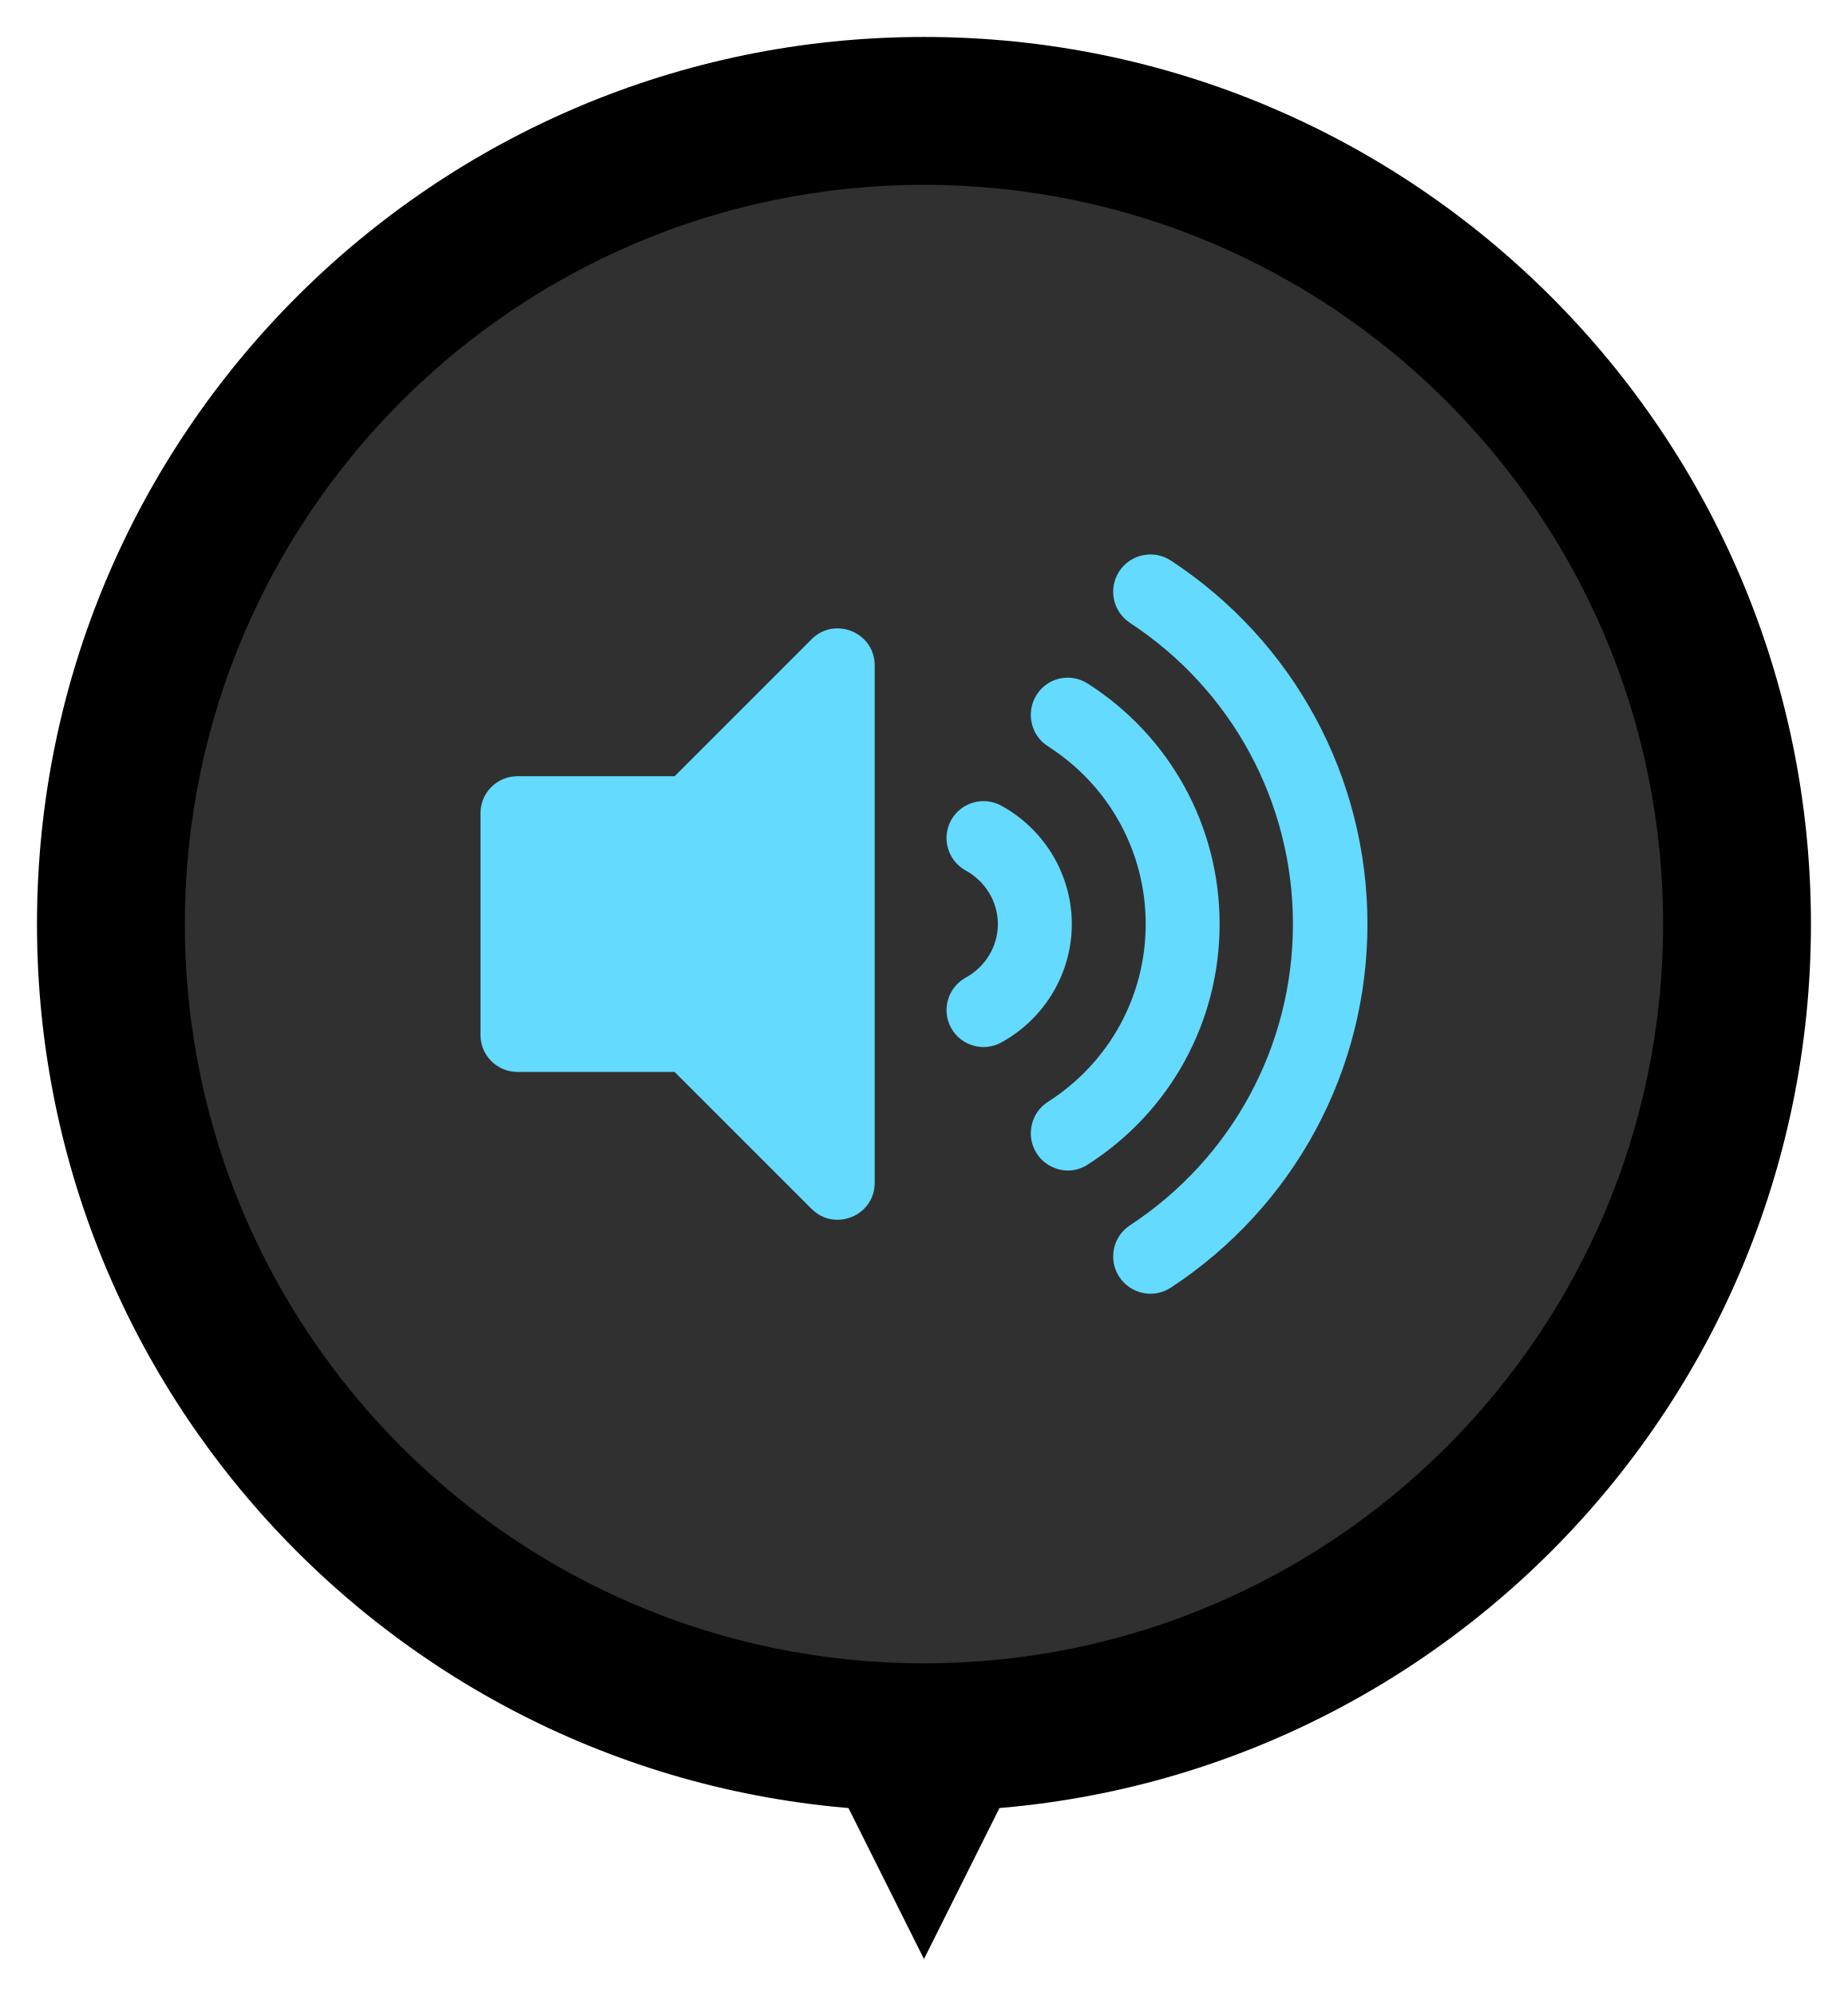
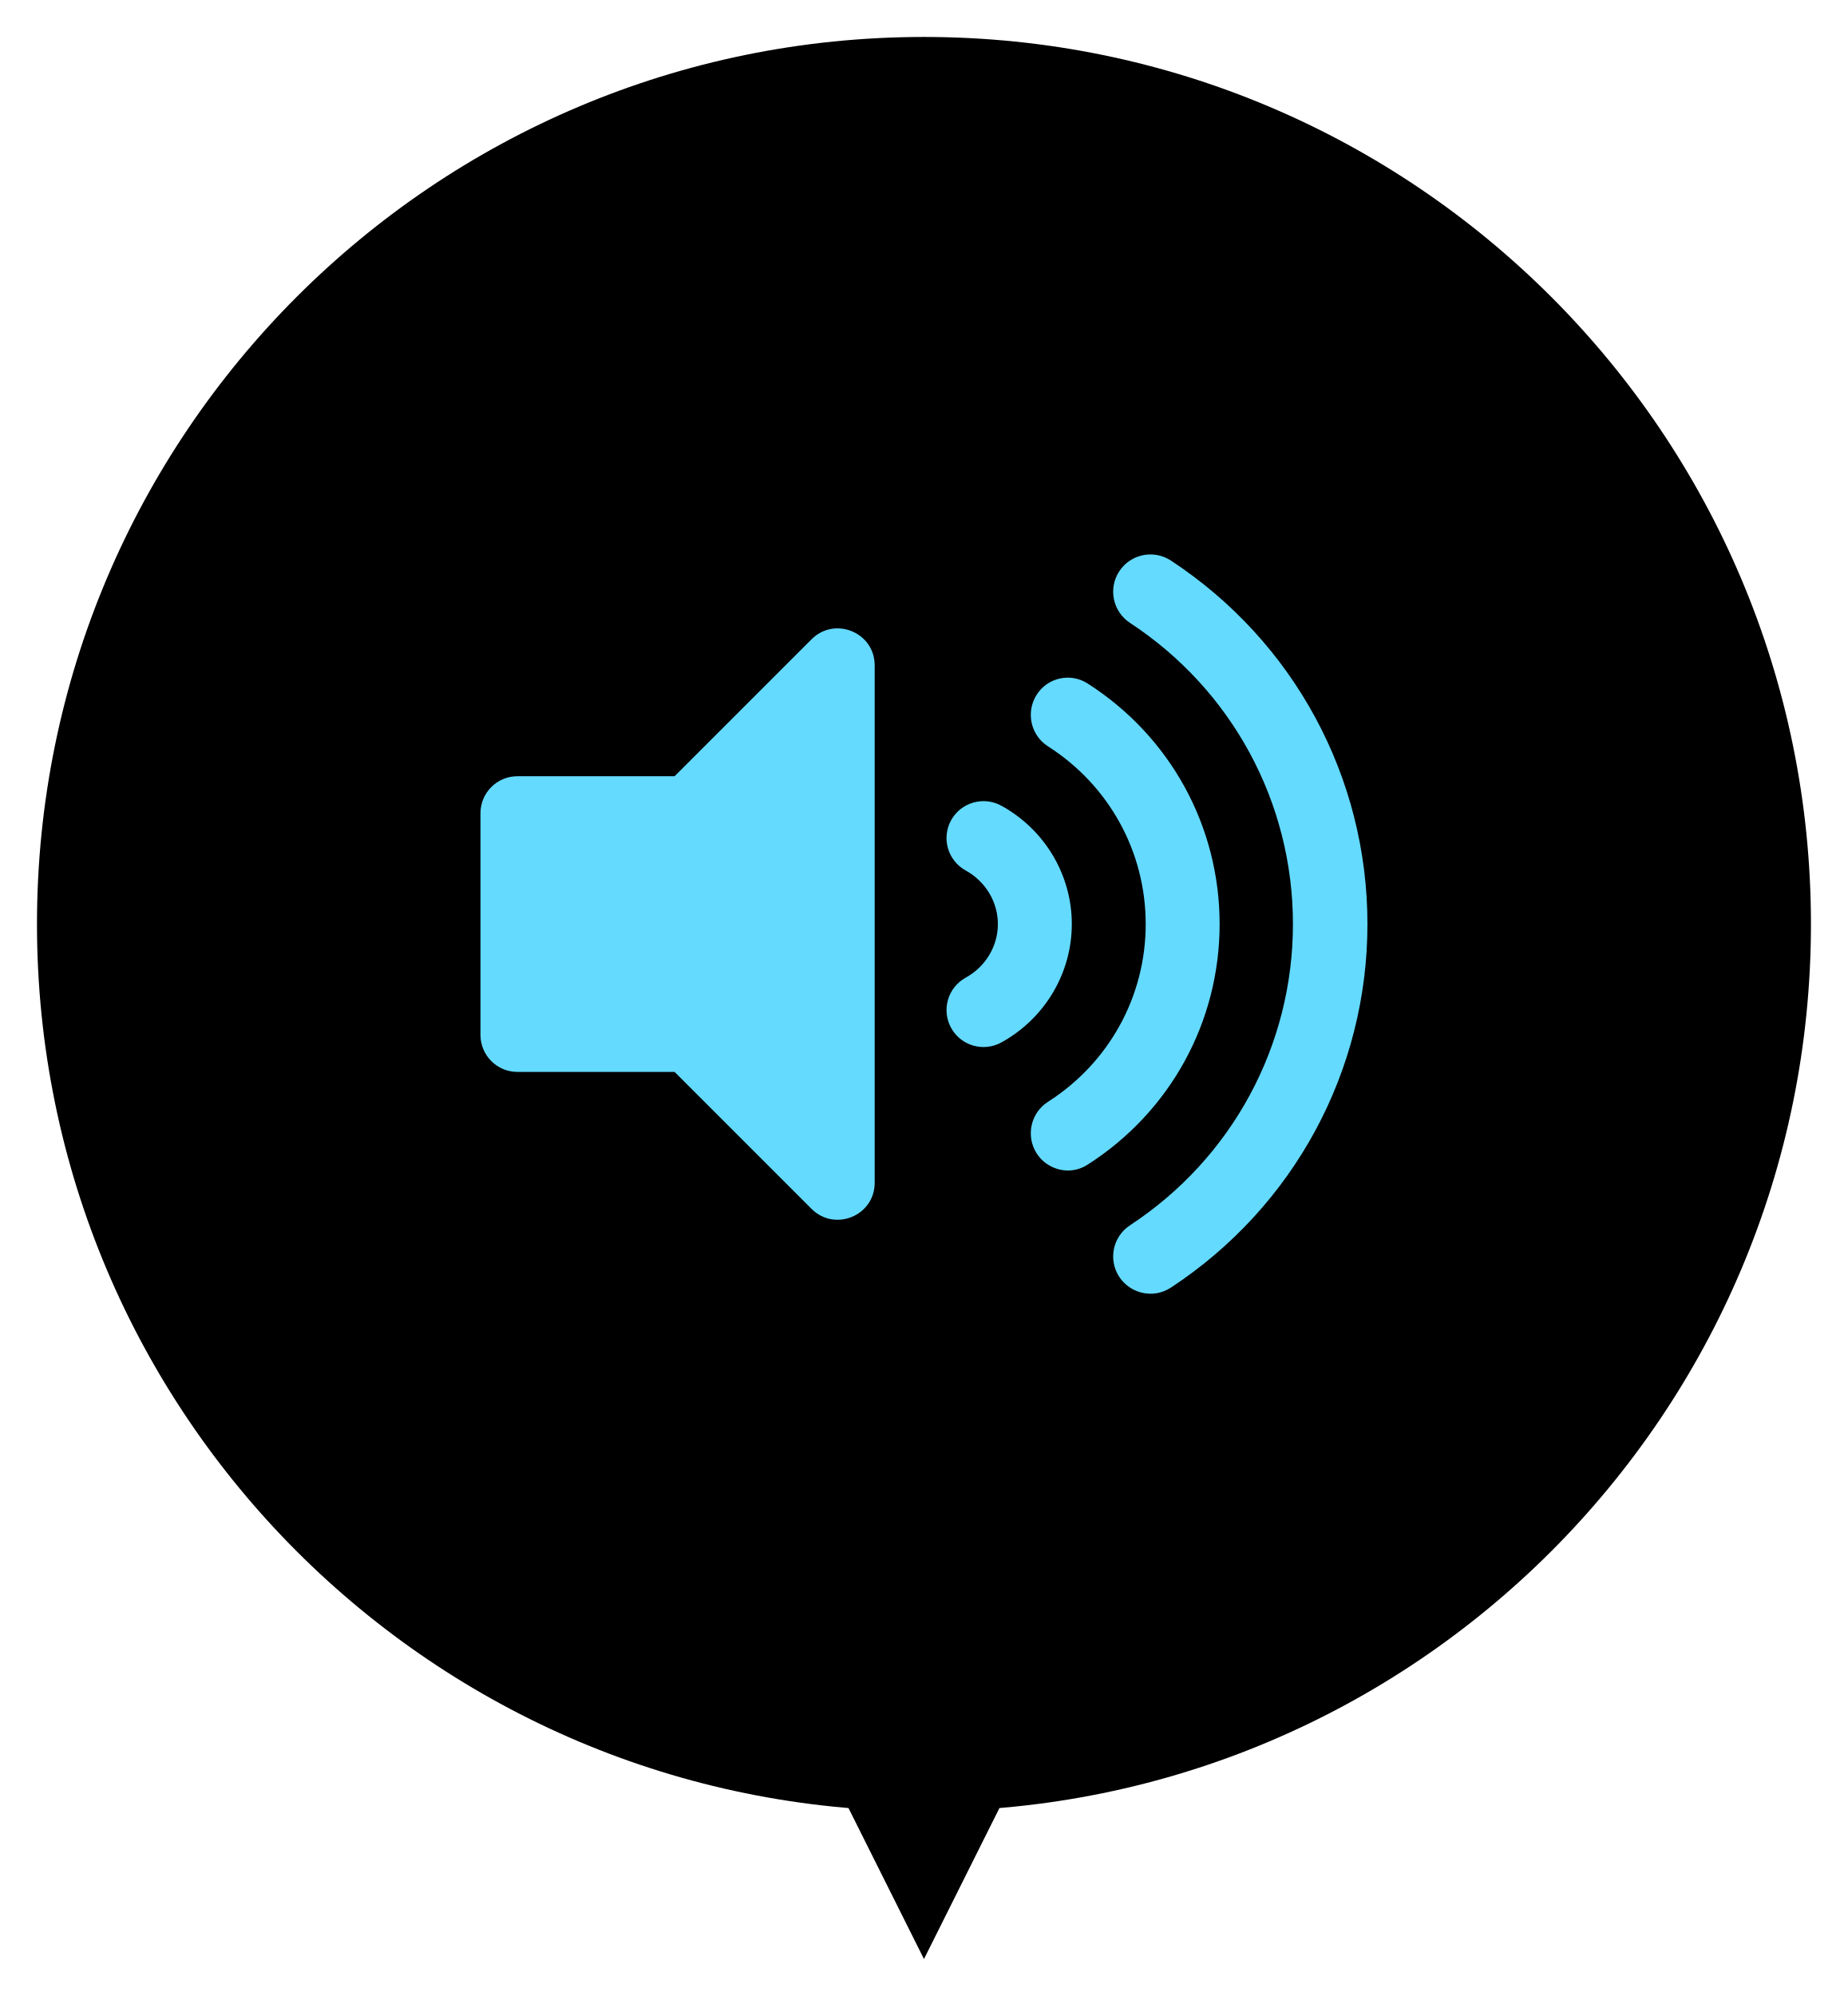
<svg xmlns="http://www.w3.org/2000/svg" width="50" height="54" viewBox="0 0 50 54" version="1.1" xml:space="preserve" style="fill-rule:evenodd;clip-rule:evenodd;stroke-linejoin:round;stroke-miterlimit:2;">
  <g>
    <g transform="matrix(0.999999,0,0,0.999999,17.0011,-13)">
      <path d="M0,50L16,50L8,66L0,50Z" />
    </g>
    <g transform="matrix(2.12093,0,0,2.12093,-34.315,-32.0825)">
      <circle cx="27.967" cy="26.914" r="11.316" />
    </g>
  </g>
-   <g transform="matrix(1.4307,0,0,1.4307,-12.7717,-12.1378)">
-     <circle cx="26.402" cy="25.958" r="13.979" style="fill:rgb(48,48,48);" />
-   </g>
  <g transform="matrix(0.0416667,0,0,0.0416667,13.001,14.3333)">
    <path d="M215.03,71.05L126.06,160L24,160C10.74,160 0,170.74 0,184L0,328C0,341.25 10.74,352 24,352L126.06,352L215.03,440.95C230.06,455.98 256,445.42 256,423.98L256,88.02C256,66.56 230.04,56.04 215.03,71.05ZM448.35,19.97C437.18,12.64 422.17,15.73 414.84,26.92C407.5,38.09 410.62,53.1 421.79,60.43C488.06,103.92 527.61,177.03 527.61,256.01C527.61,334.99 488.06,408.1 421.79,451.59C410.62,458.91 407.5,473.93 414.84,485.09C421.88,495.8 436.77,499.65 448.35,492.04C528.27,439.58 576,351.33 576,256C576,160.67 528.27,72.43 448.35,19.97ZM480,256C480,192.47 447.94,134.06 394.23,99.76C383.04,92.62 368.2,95.94 361.11,107.22C354.02,118.5 357.33,133.43 368.52,140.58C408.27,165.97 432,209.11 432,256C432,302.89 408.27,346.03 368.52,371.42C357.33,378.56 354.02,393.49 361.11,404.78C367.62,415.14 382.23,419.92 394.23,412.24C447.94,377.94 480,319.54 480,256ZM338.23,179.13C326.65,172.8 312.04,176.97 305.62,188.58C299.23,200.19 303.46,214.78 315.07,221.19C327.98,228.28 336,241.63 336,256C336,270.38 327.98,283.72 315.08,290.81C303.47,297.22 299.24,311.81 305.63,323.42C312.06,335.08 326.68,339.22 338.24,332.87C366.47,317.32 384.01,287.87 384.01,255.99C384.01,224.11 366.47,194.67 338.23,179.13Z" style="fill:rgb(100,218,254);fill-rule:nonzero;" />
  </g>
</svg>
